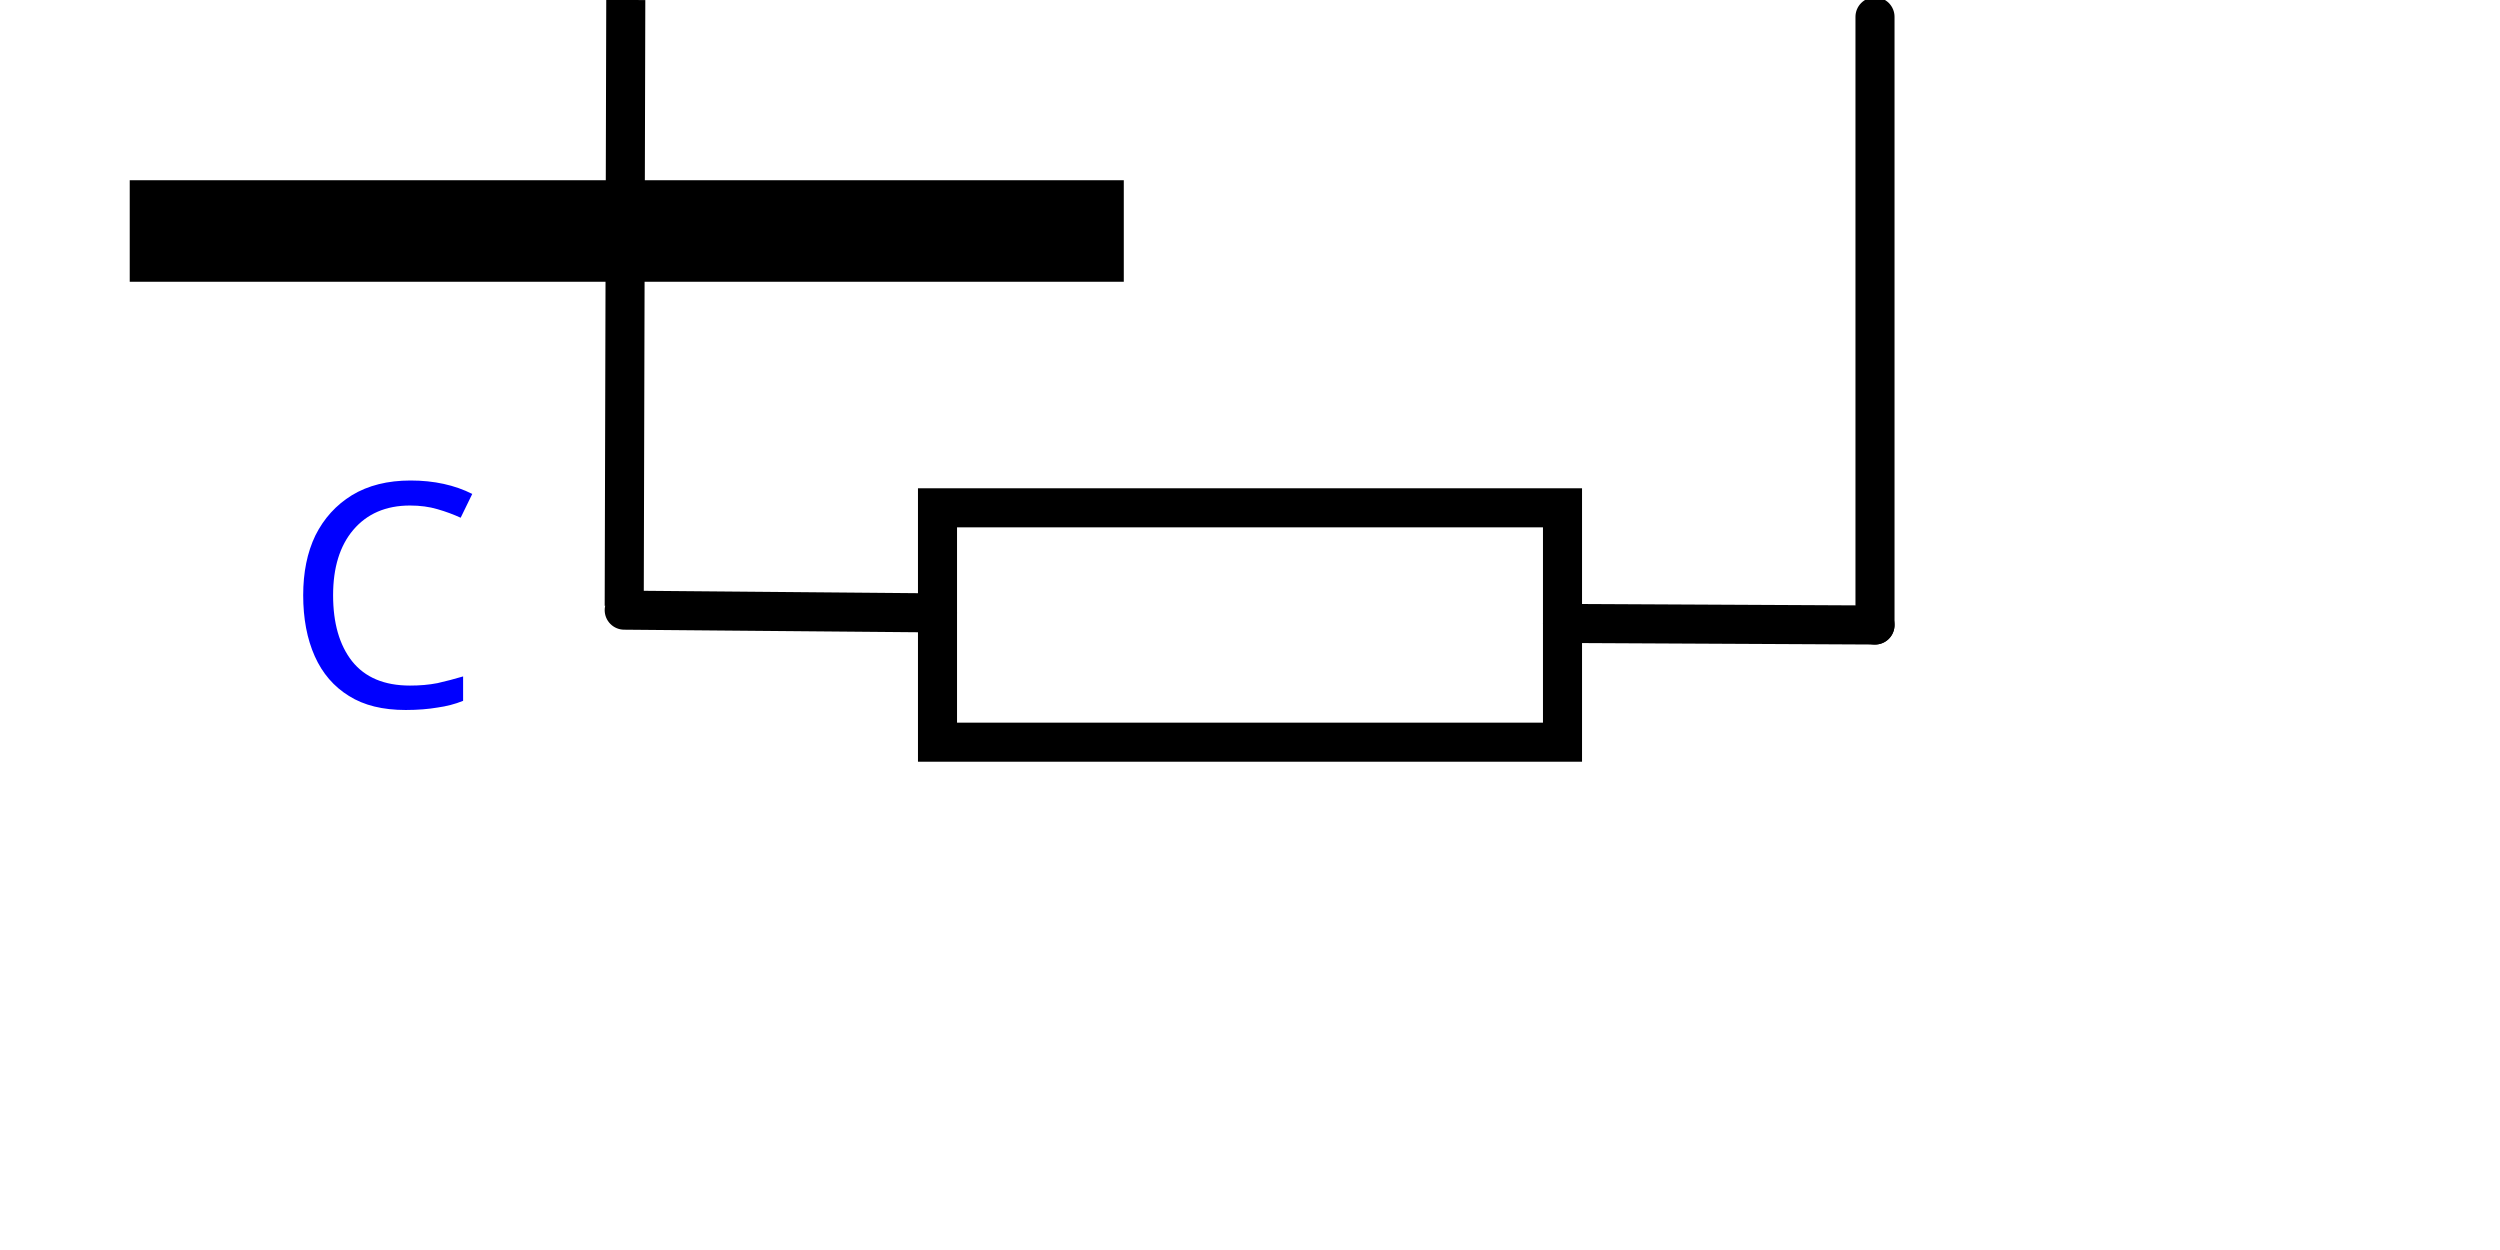
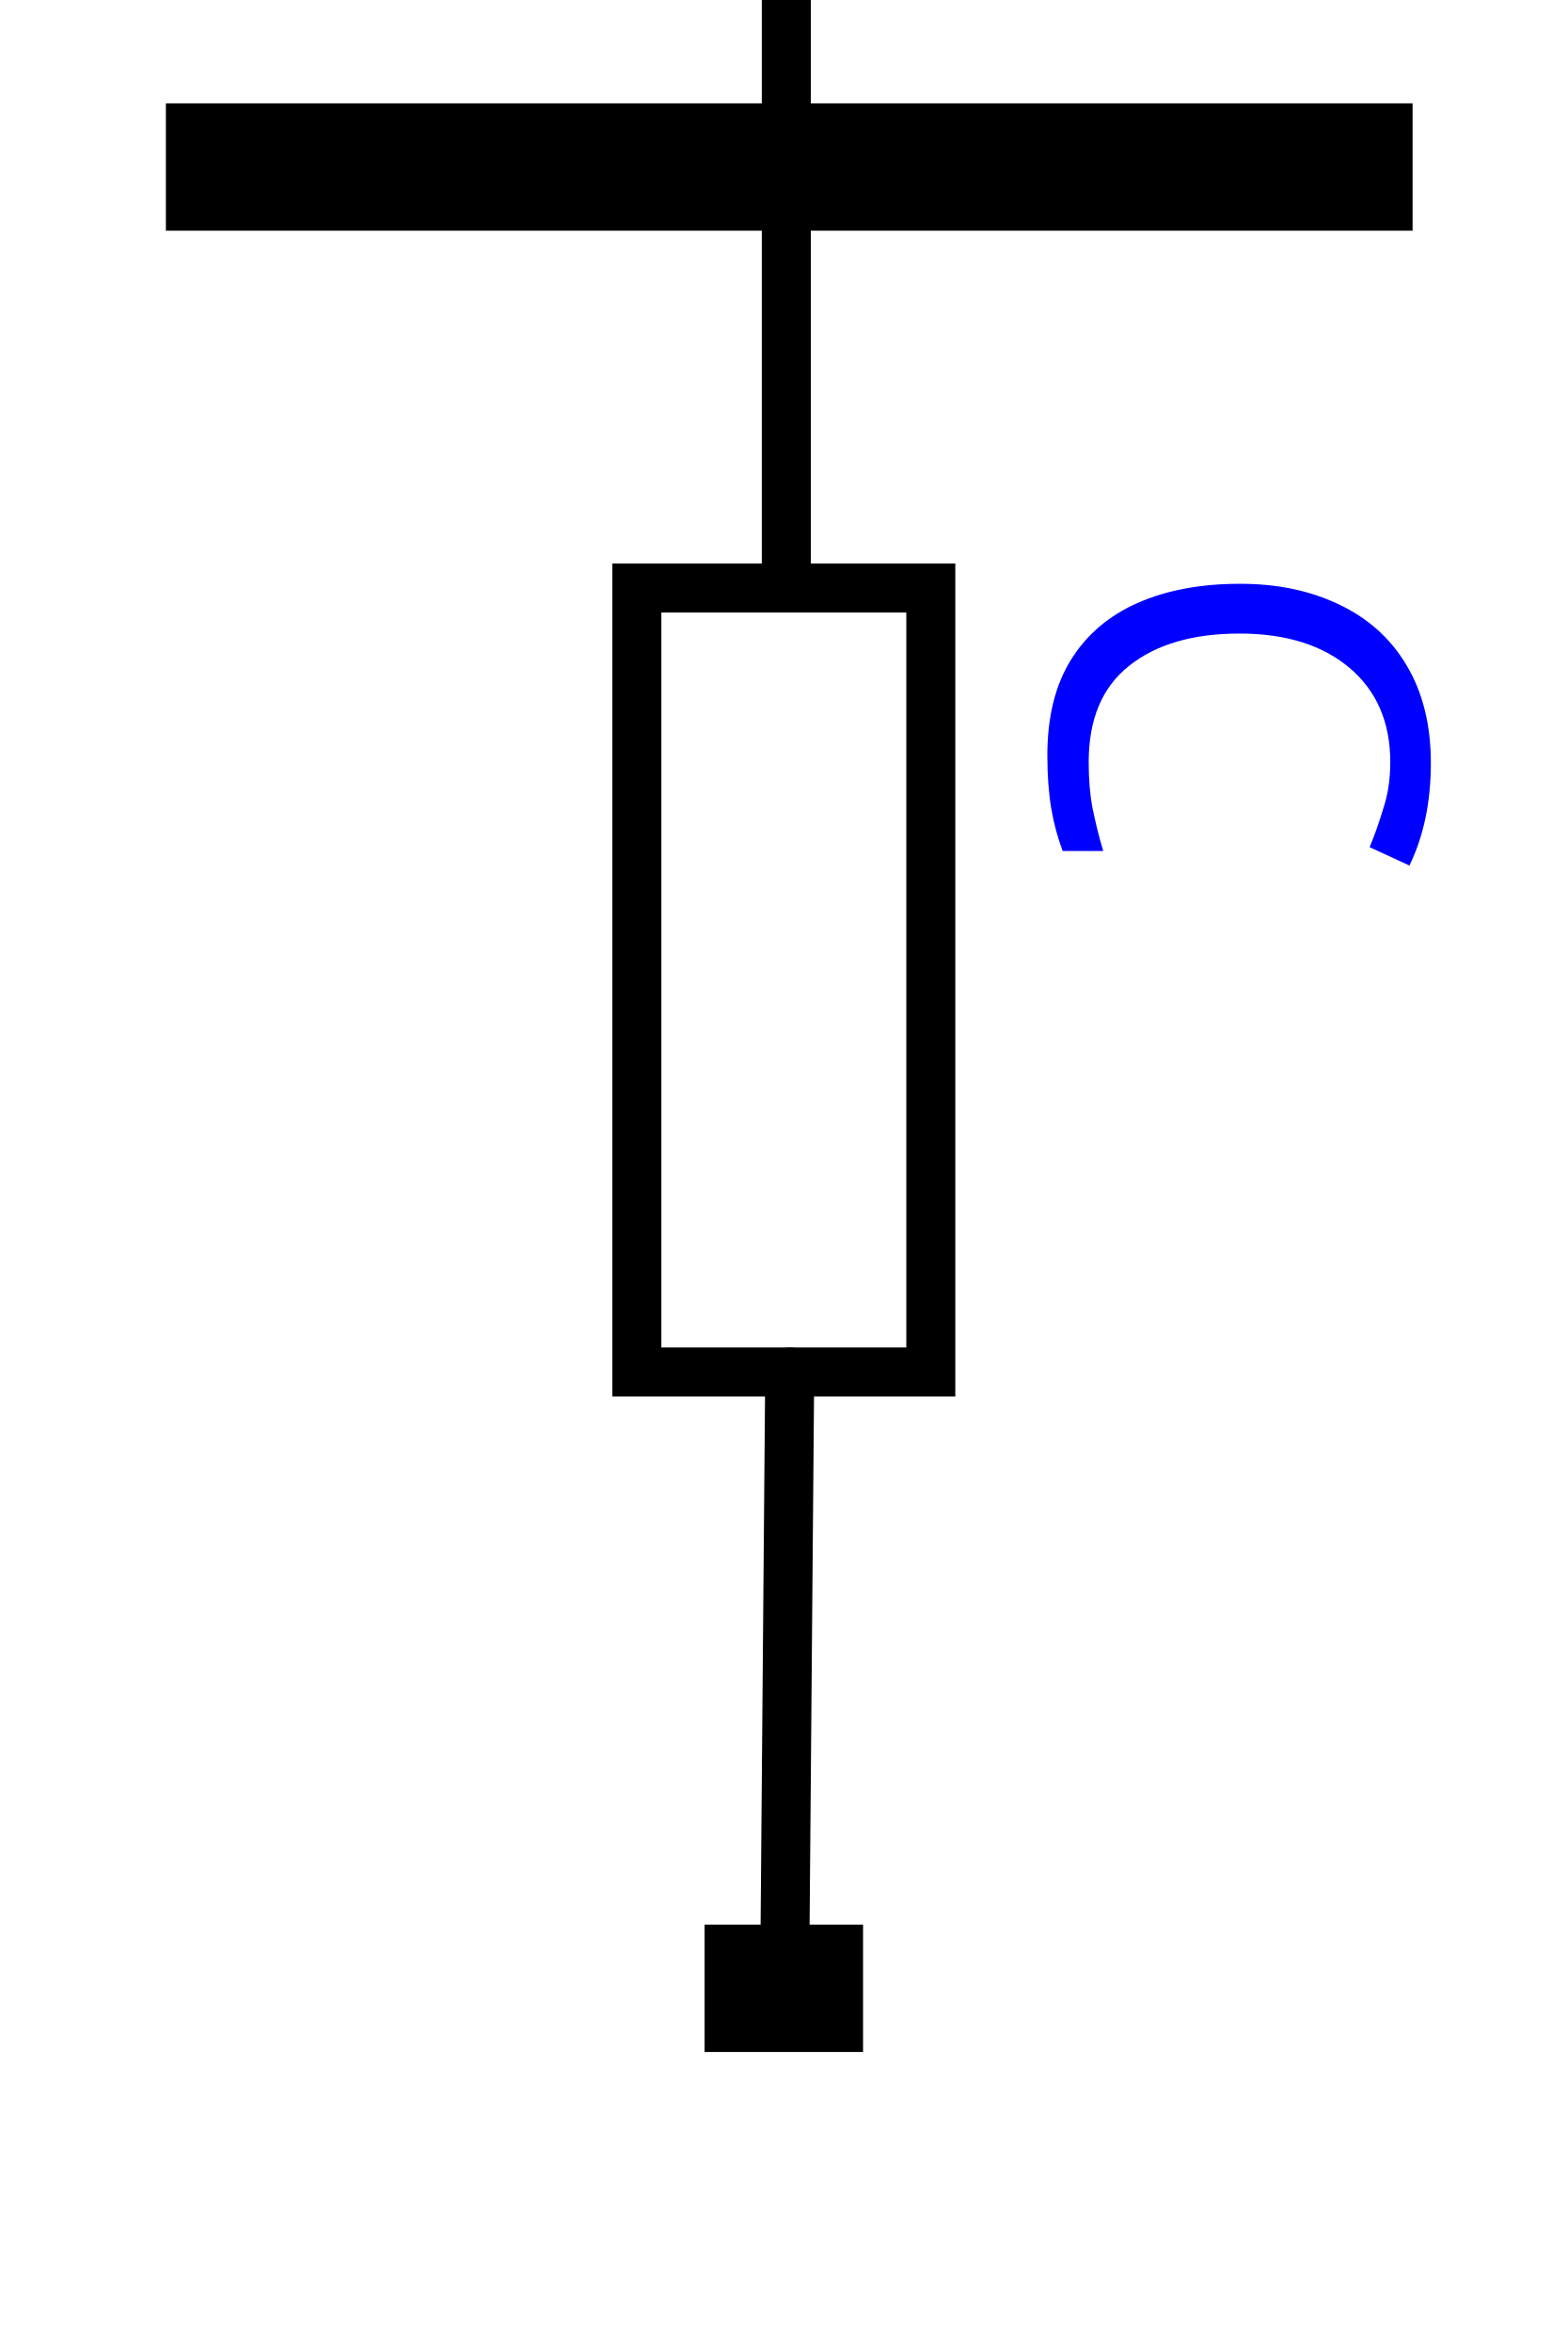
- <svg xmlns="http://www.w3.org/2000/svg" id="svg256" width="64" height="32" viewBox="0 0 64 32" version="1.1">
-   <defs id="defs854" />
-   <line x1="15.98" y1="15.62" x2="24" y2="15.69" style="fill: none; stroke: #000; stroke-linecap: round; stroke-linejoin: round;" id="line840" />
-   <rect x="24" y="13" width="16" height="6" style="fill: none; stroke: #000; stroke-miterlimit: 10;" id="rect842" />
-   <line x1="15.98" y1="15.51" x2="16.02" style="fill: none; stroke: #000; stroke-miterlimit: 10;" id="line844" />
-   <line x1="48" y1=".43" x2="48" y2="16" style="fill: none; stroke: #000; stroke-linecap: round; stroke-miterlimit: 10;" id="line846" />
-   <line x1="40" y1="15.96" x2="48" y2="16" style="fill: none; stroke: #000; stroke-linecap: round; stroke-linejoin: round;" id="line848" />
-   <text xml:space="preserve" style="font-style:normal;font-weight:normal;font-size:8px;line-height:1.25;font-family:sans-serif;fill:#0000ff;fill-opacity:1;stroke:none" x="7.277" y="18.099" id="text21086">
-     <tspan id="tspan21084" x="7.277" y="18.099" style="font-style:normal;font-variant:normal;font-weight:normal;font-stretch:normal;font-size:8px;font-family:sans-serif;-inkscape-font-specification:sans-serif;fill:#0000ff;fill-opacity:1">C</tspan>
+ <svg xmlns="http://www.w3.org/2000/svg" id="svg256" width="32" height="48" viewBox="0 0 32 48" version="1.1">
+   <defs id="defs964" />
+   <line x1="16.05" y1="0" x2="16.05" y2="12" style="fill: none; stroke: #000; stroke-linecap: round; stroke-miterlimit: 10;" id="line951" />
+   <line x1="16.12" y1="28" x2="16.02" y2="39.95" style="fill: none; stroke: #000; stroke-linecap: round; stroke-linejoin: round;" id="line956" />
+   <rect x="8" y="17" width="16" height="6" transform="translate(36 4) rotate(90)" style="fill: none; stroke: #000; stroke-miterlimit: 10;" id="rect958" />
+   <text xml:space="preserve" style="font-style:normal;font-weight:normal;font-size:10.667px;line-height:1.25;font-family:sans-serif;fill:#0000ff;fill-opacity:1;stroke:none" x="11.257" y="-21.489" id="text21086" transform="rotate(90)">
+     <tspan id="tspan21084" x="11.257" y="-21.489" style="font-style:normal;font-variant:normal;font-weight:normal;font-stretch:normal;font-size:10.667px;font-family:sans-serif;-inkscape-font-specification:sans-serif;fill:#0000ff;fill-opacity:1">C</tspan>
  </text>
-   <rect style="fill:#000000;fill-opacity:1;stroke-linecap:round;stroke-linejoin:round;stroke-miterlimit:10" id="rect24770" width="25.448" height="2.599" x="3.321" y="4.614" />
+   <rect style="fill:#000000;fill-opacity:1;stroke-linecap:round;stroke-linejoin:round;stroke-miterlimit:10" id="rect24770" width="25.448" height="2.599" x="3.386" y="2.109" />
+   <rect style="fill:#000000;fill-opacity:1;stroke-width:0.357;stroke-linecap:round;stroke-linejoin:round;stroke-miterlimit:10" id="rect24770-0" width="3.235" height="2.599" x="14.382" y="39.278" />
</svg>
